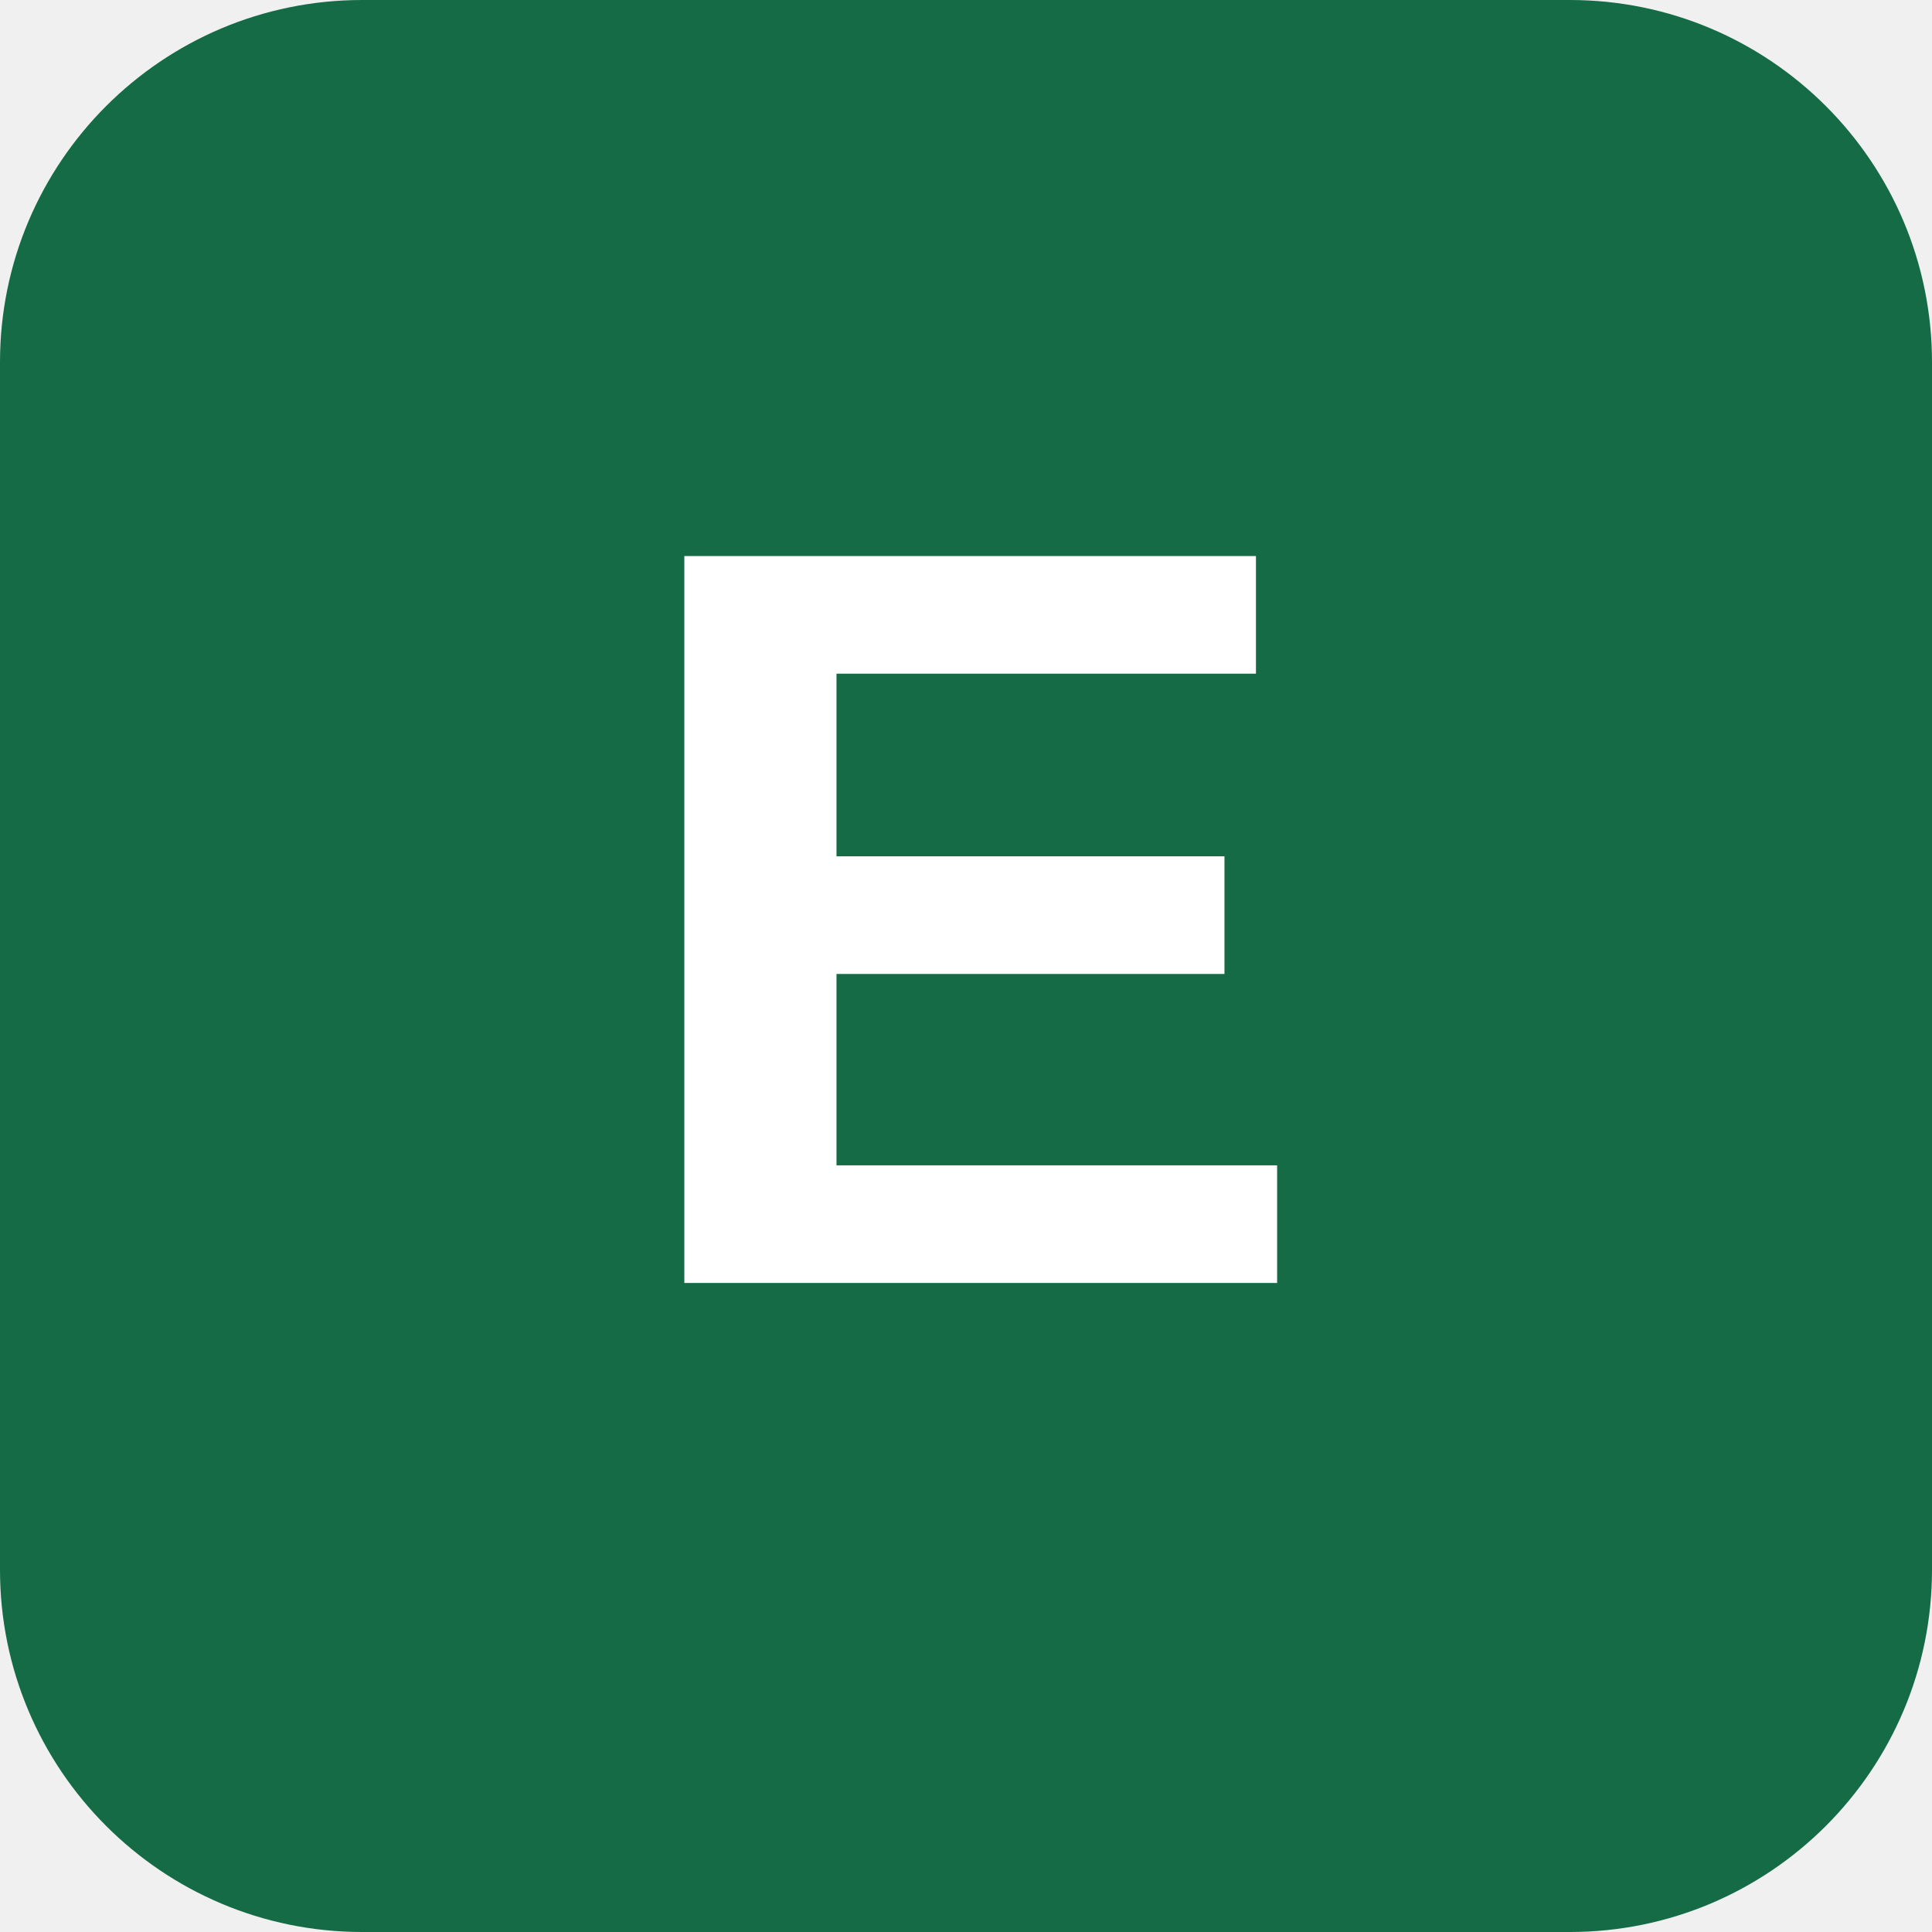
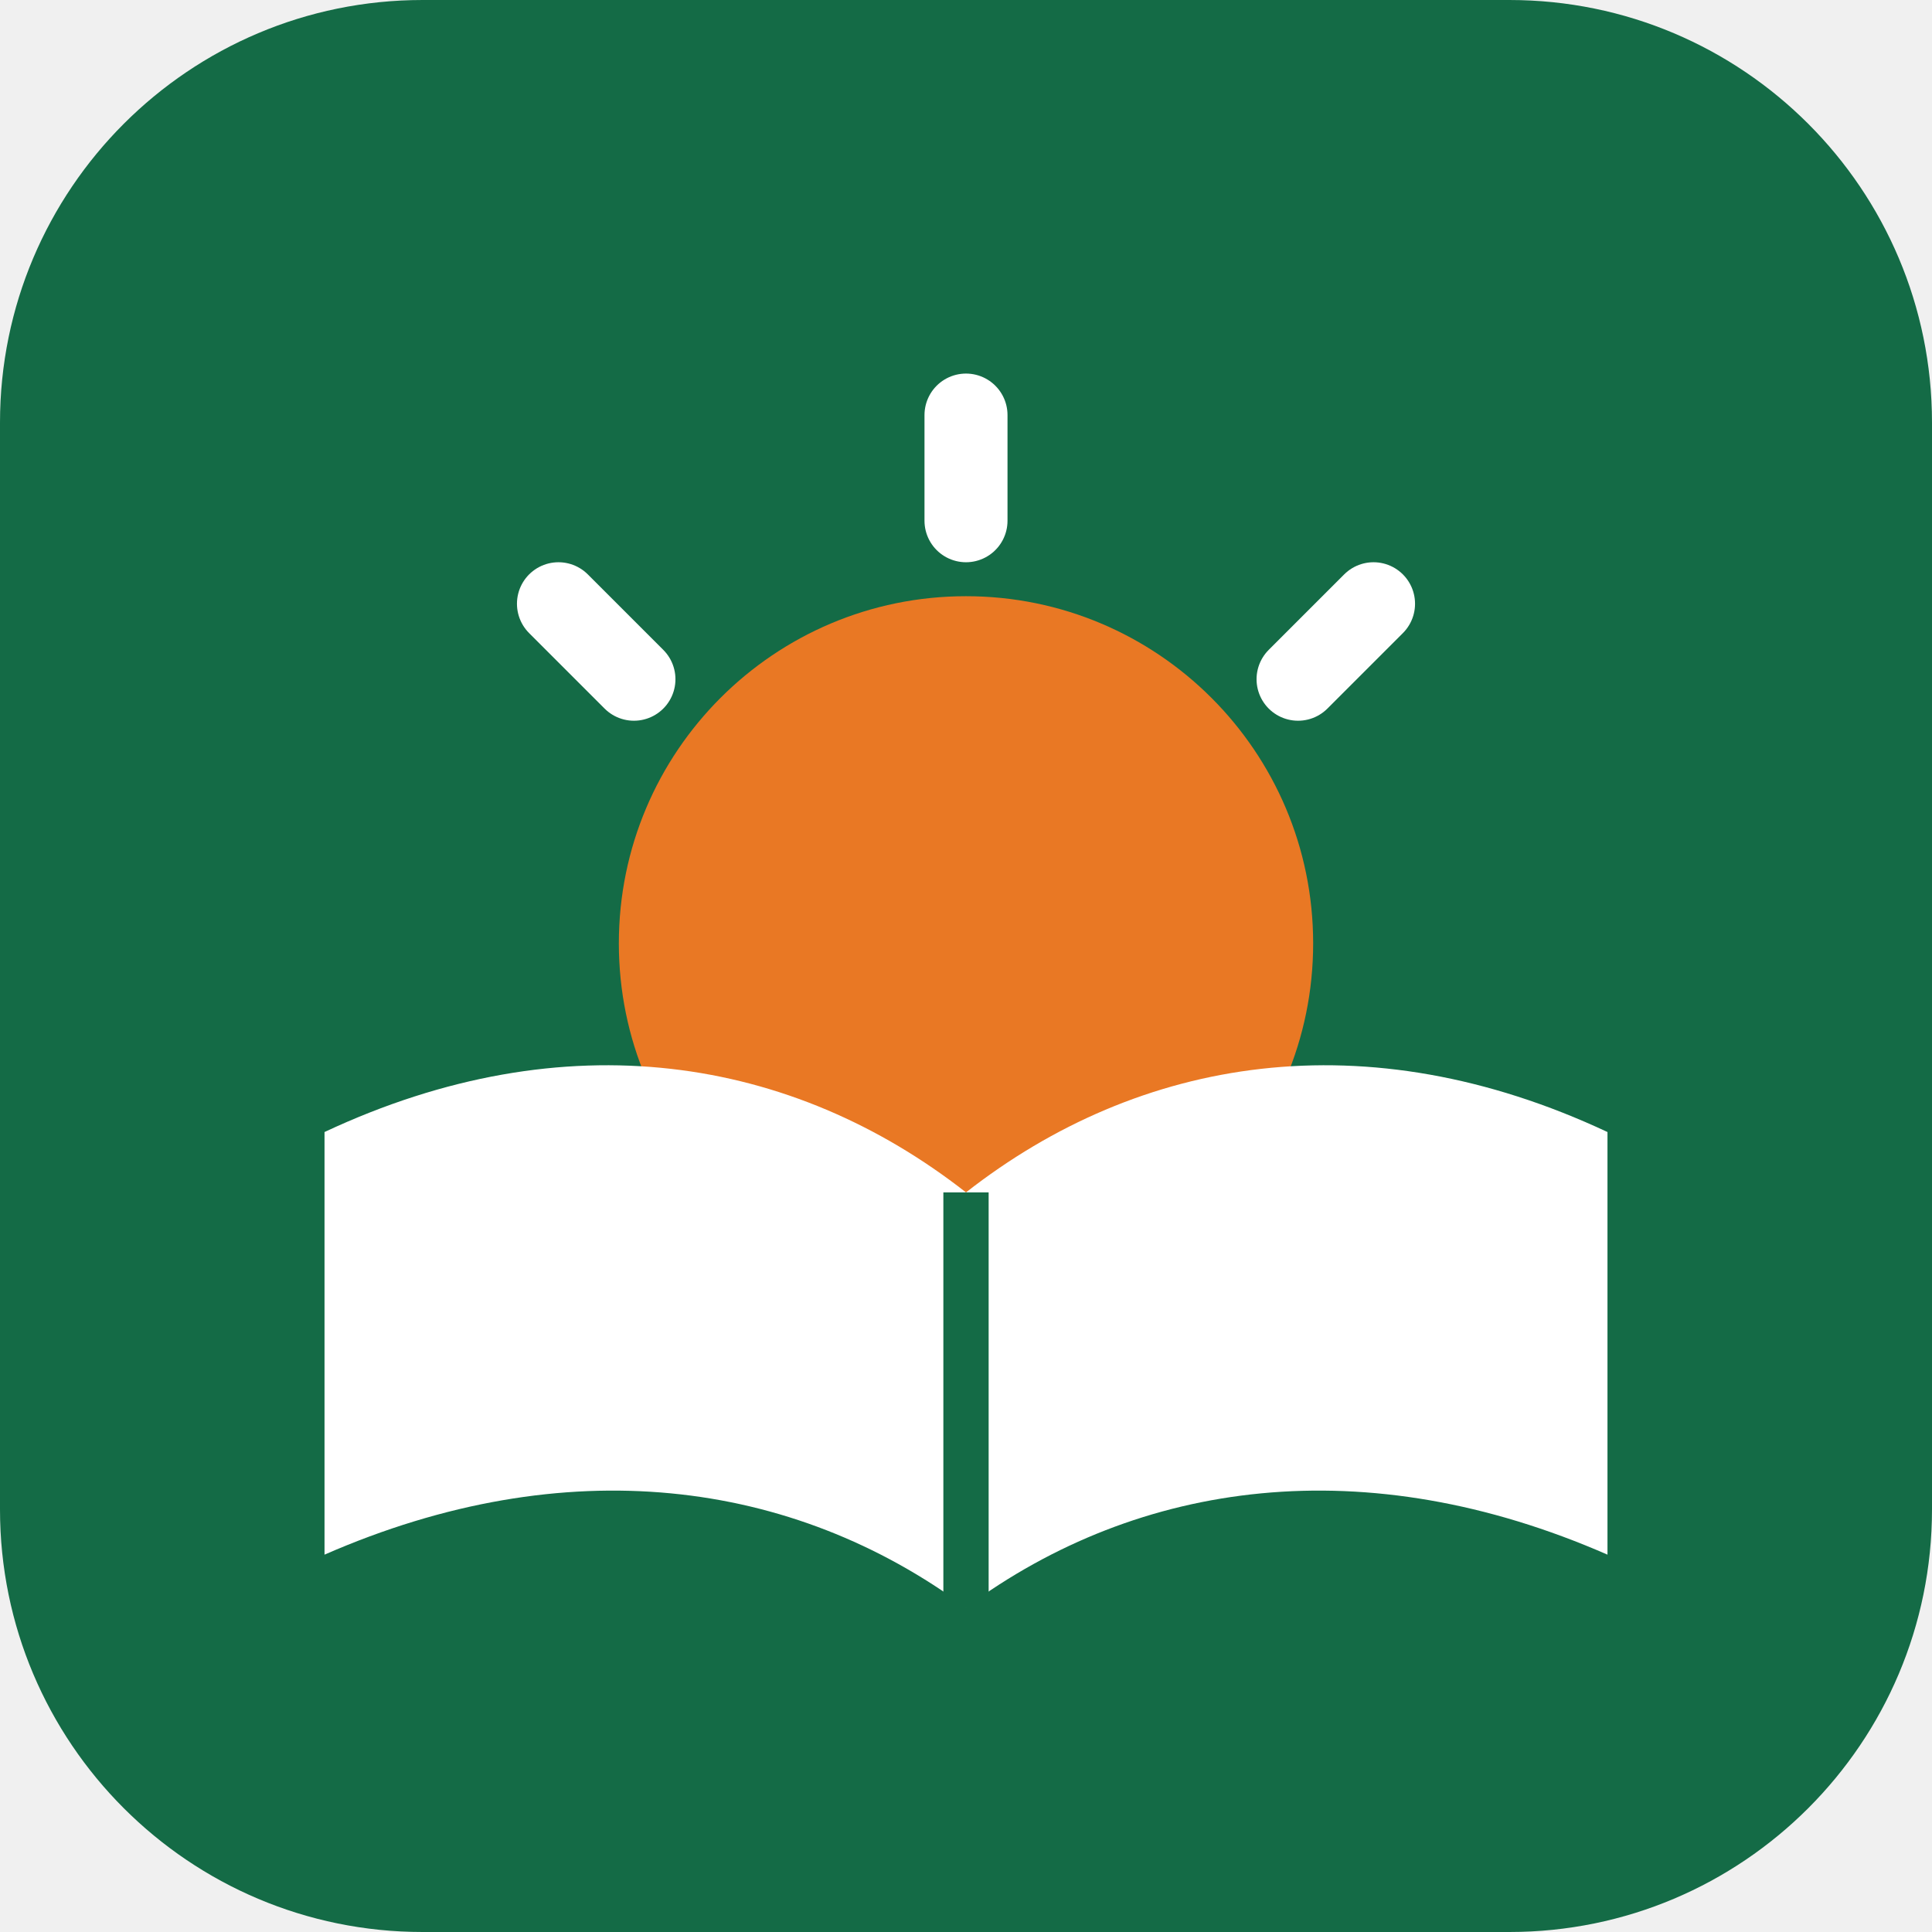
<svg xmlns="http://www.w3.org/2000/svg" viewBox="0 0 512 512">
-   <rect width="512" height="512" rx="96" fill="#146B46" />
-   <text x="256" y="340" font-family="Arial, Helvetica, sans-serif" font-size="280" font-weight="700" fill="#FFFFFF" text-anchor="middle">E</text>
+   <rect width="512" height="512" rx="112" fill="#146B46" />
+   <circle cx="256" cy="250" r="92" fill="#E97824" />
+   <g stroke="#FFFFFF" stroke-width="22" stroke-linecap="round">
+     <line x1="256" y1="110" x2="256" y2="138" />
+     <line x1="148" y1="160" x2="168" y2="180" />
+     <line x1="364" y1="160" x2="344" y2="180" />
+   </g>
+   <path d="M86 300 C150 270 210 280 256 316 C302 280 362 270 426 300 L426 412 C362 384 302 392 256 426 C210 392 150 384 86 412 Z" fill="#FFFFFF" />
+   <path d="M256 316 L256 426" stroke="#146B46" stroke-width="12" />
</svg>
